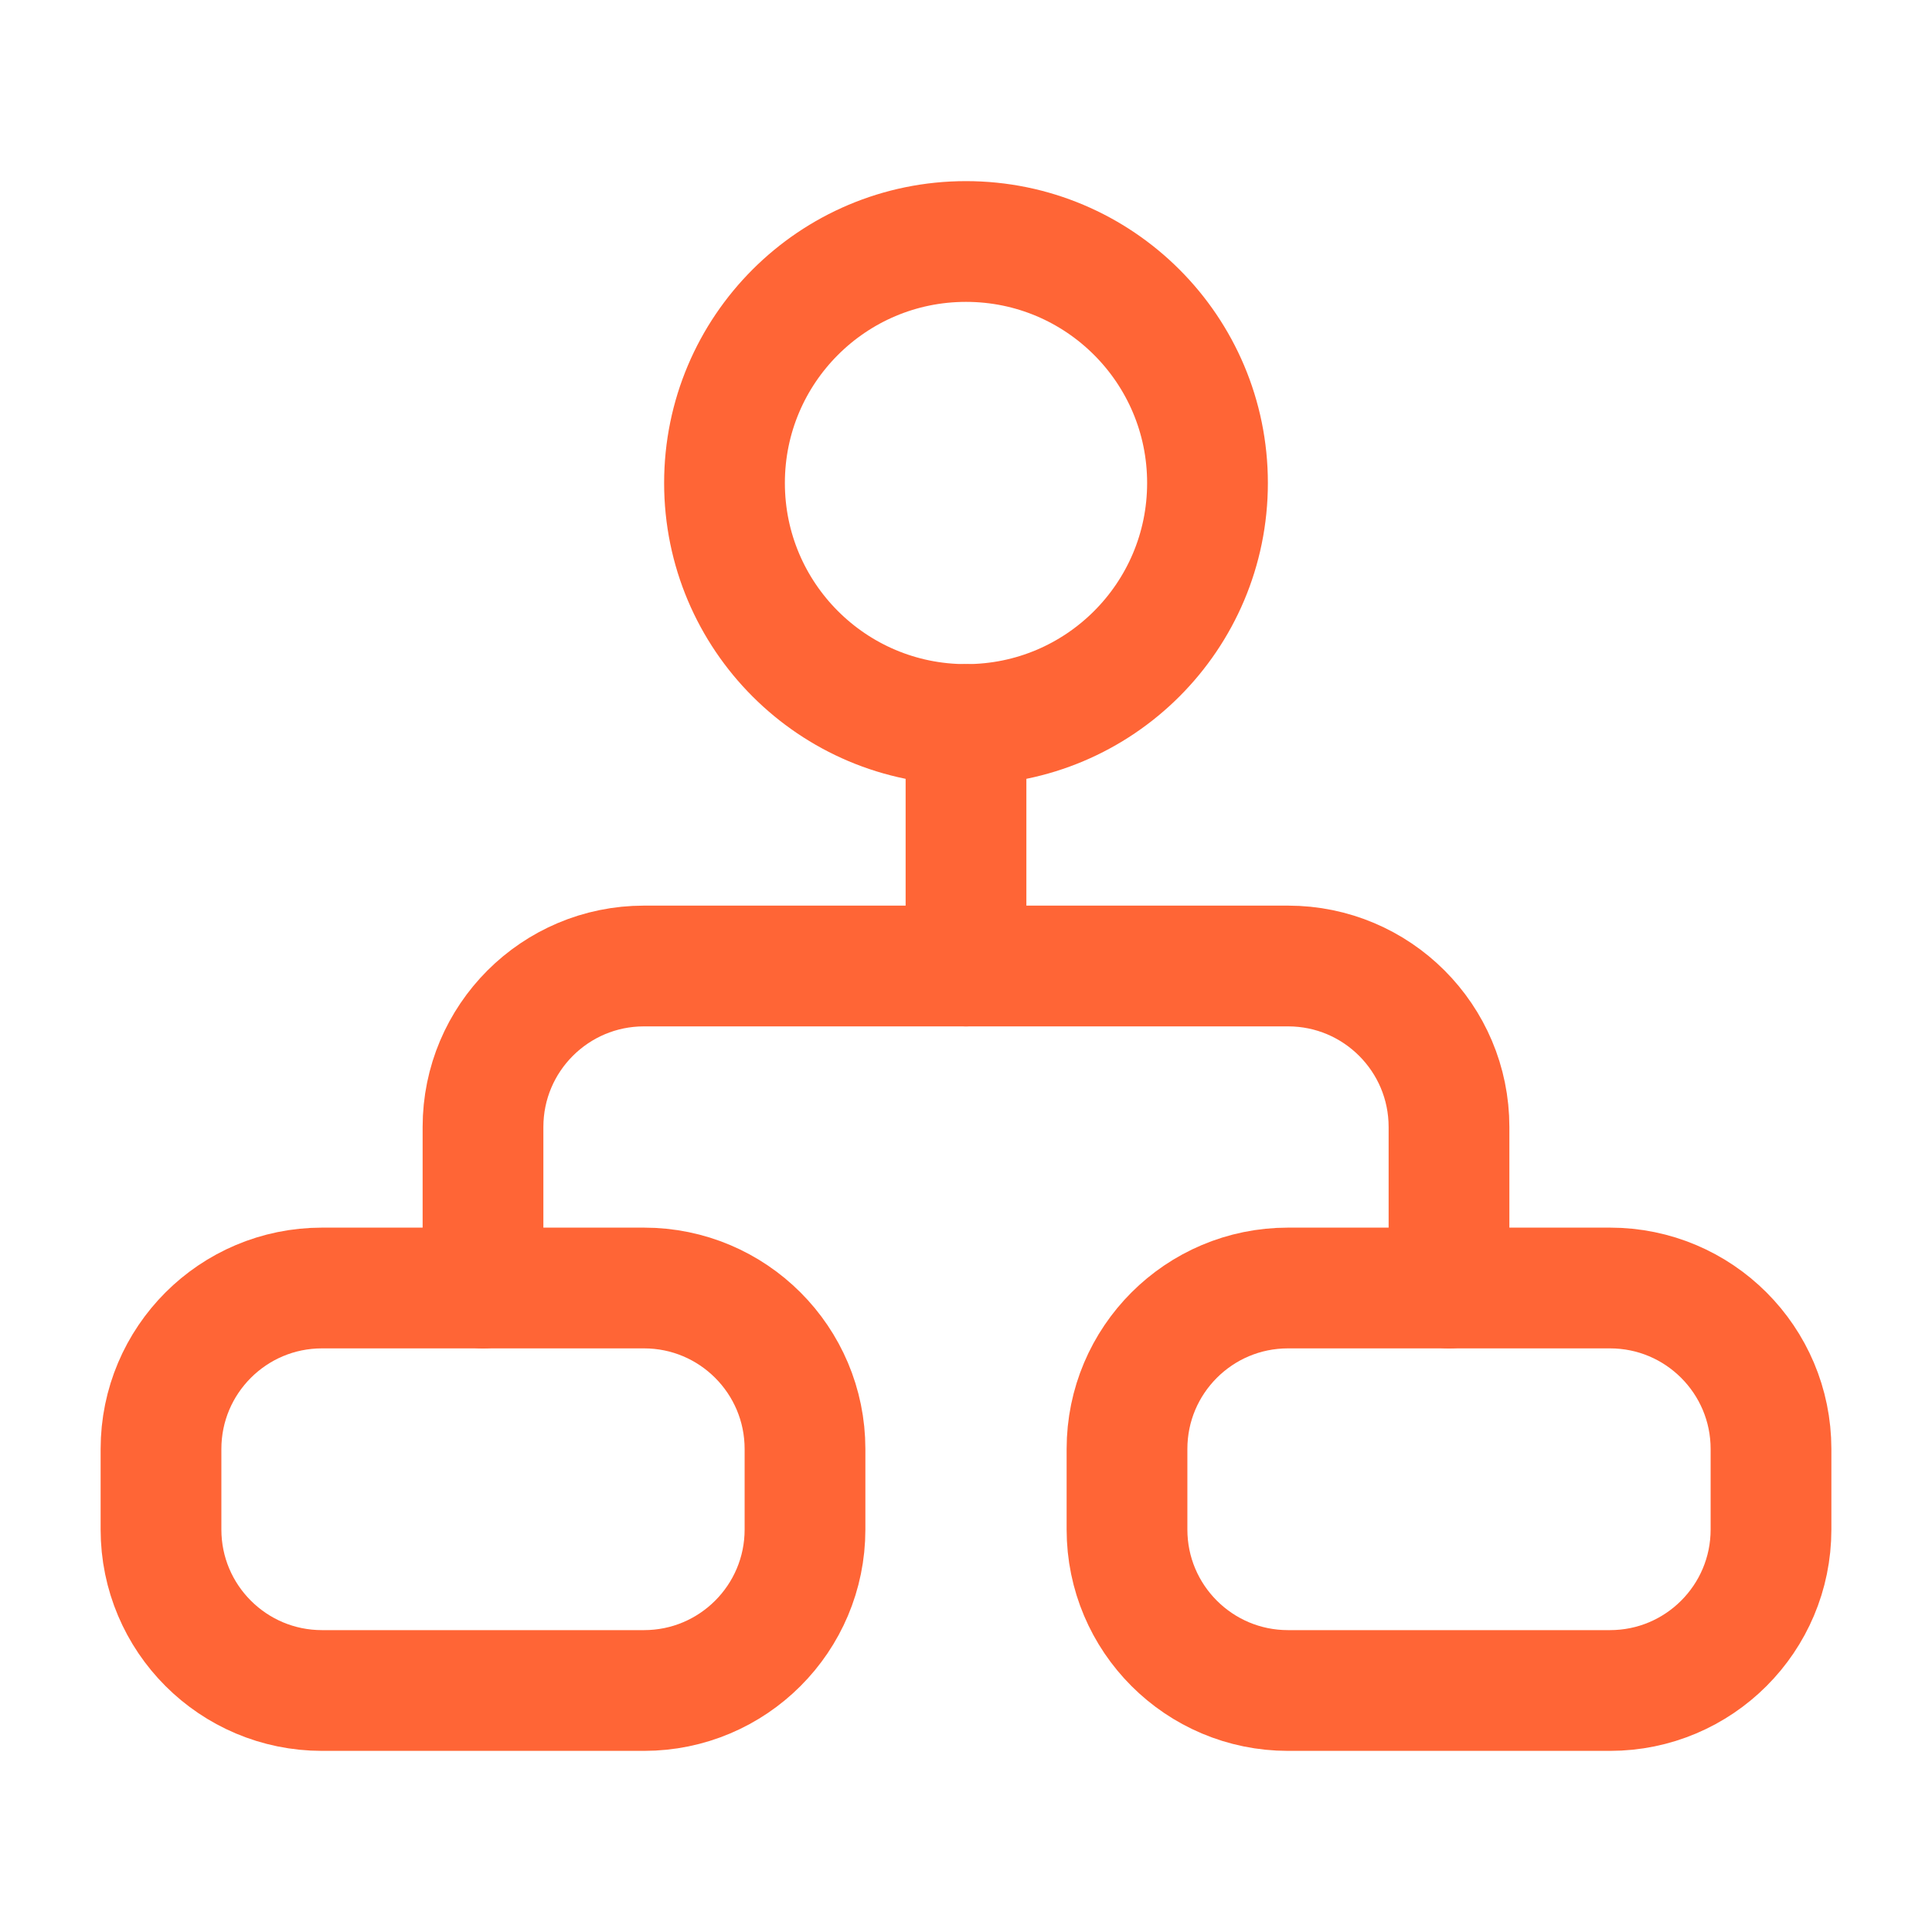
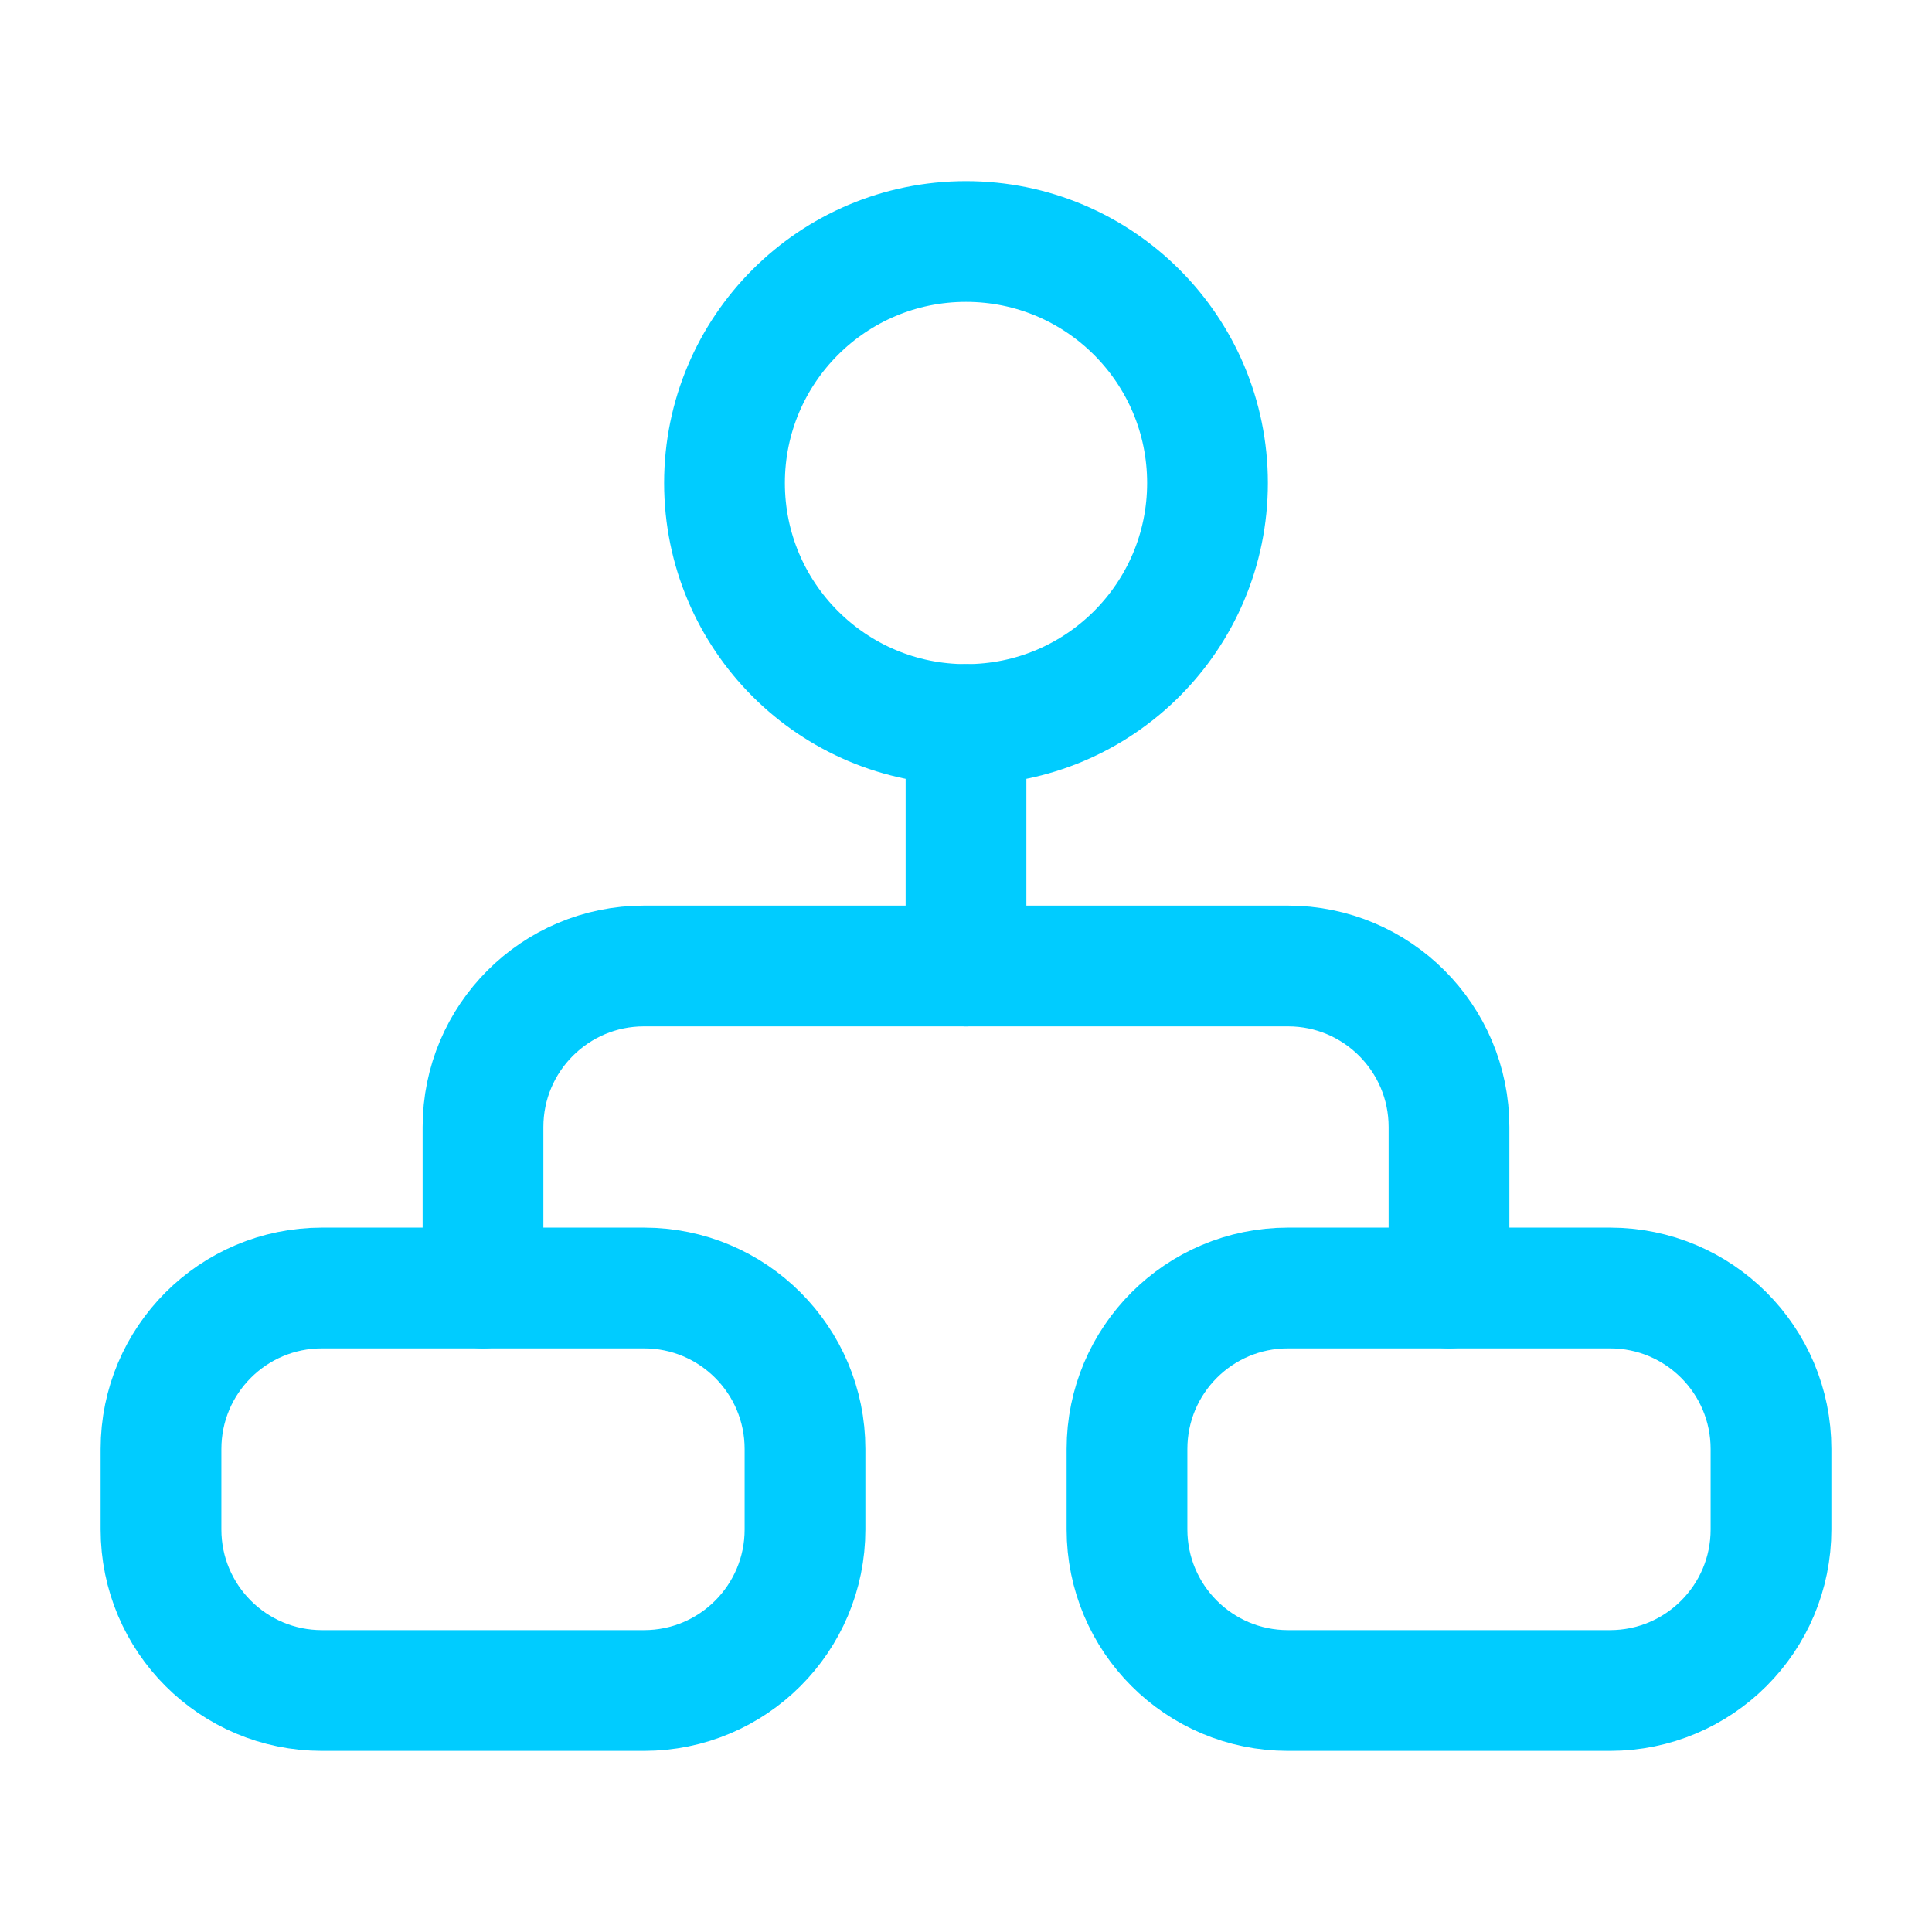
<svg xmlns="http://www.w3.org/2000/svg" width="24px" height="24px" viewBox="0 0 24 24">
  <defs>
-     <style>.a{fill:none;stroke:#FF6536;stroke-linecap:round;stroke-linejoin:round;stroke-width:1.5px;}</style>
+     <style>.a{fill:none;stroke:#00CCFF;stroke-linecap:round;stroke-linejoin:round;stroke-width:1.5px;}</style>
  </defs>
  <circle class="a" cx="12" cy="6" r="3" />
  <rect class="a" height="5" rx="2" width="8" x="2" y="16" />
  <rect class="a" height="5" rx="2" width="8" x="14" y="16" />
-   <path fill="#FF6536" class="a" d="M6,16V14a2,2,0,0,1,2-2h8a2,2,0,0,1,2,2v2" />
+   <path fill="#00CCFF" class="a" d="M6,16V14a2,2,0,0,1,2-2h8a2,2,0,0,1,2,2v2" />
  <line class="a" x1="12" x2="12" y1="9" y2="12" />
</svg>
